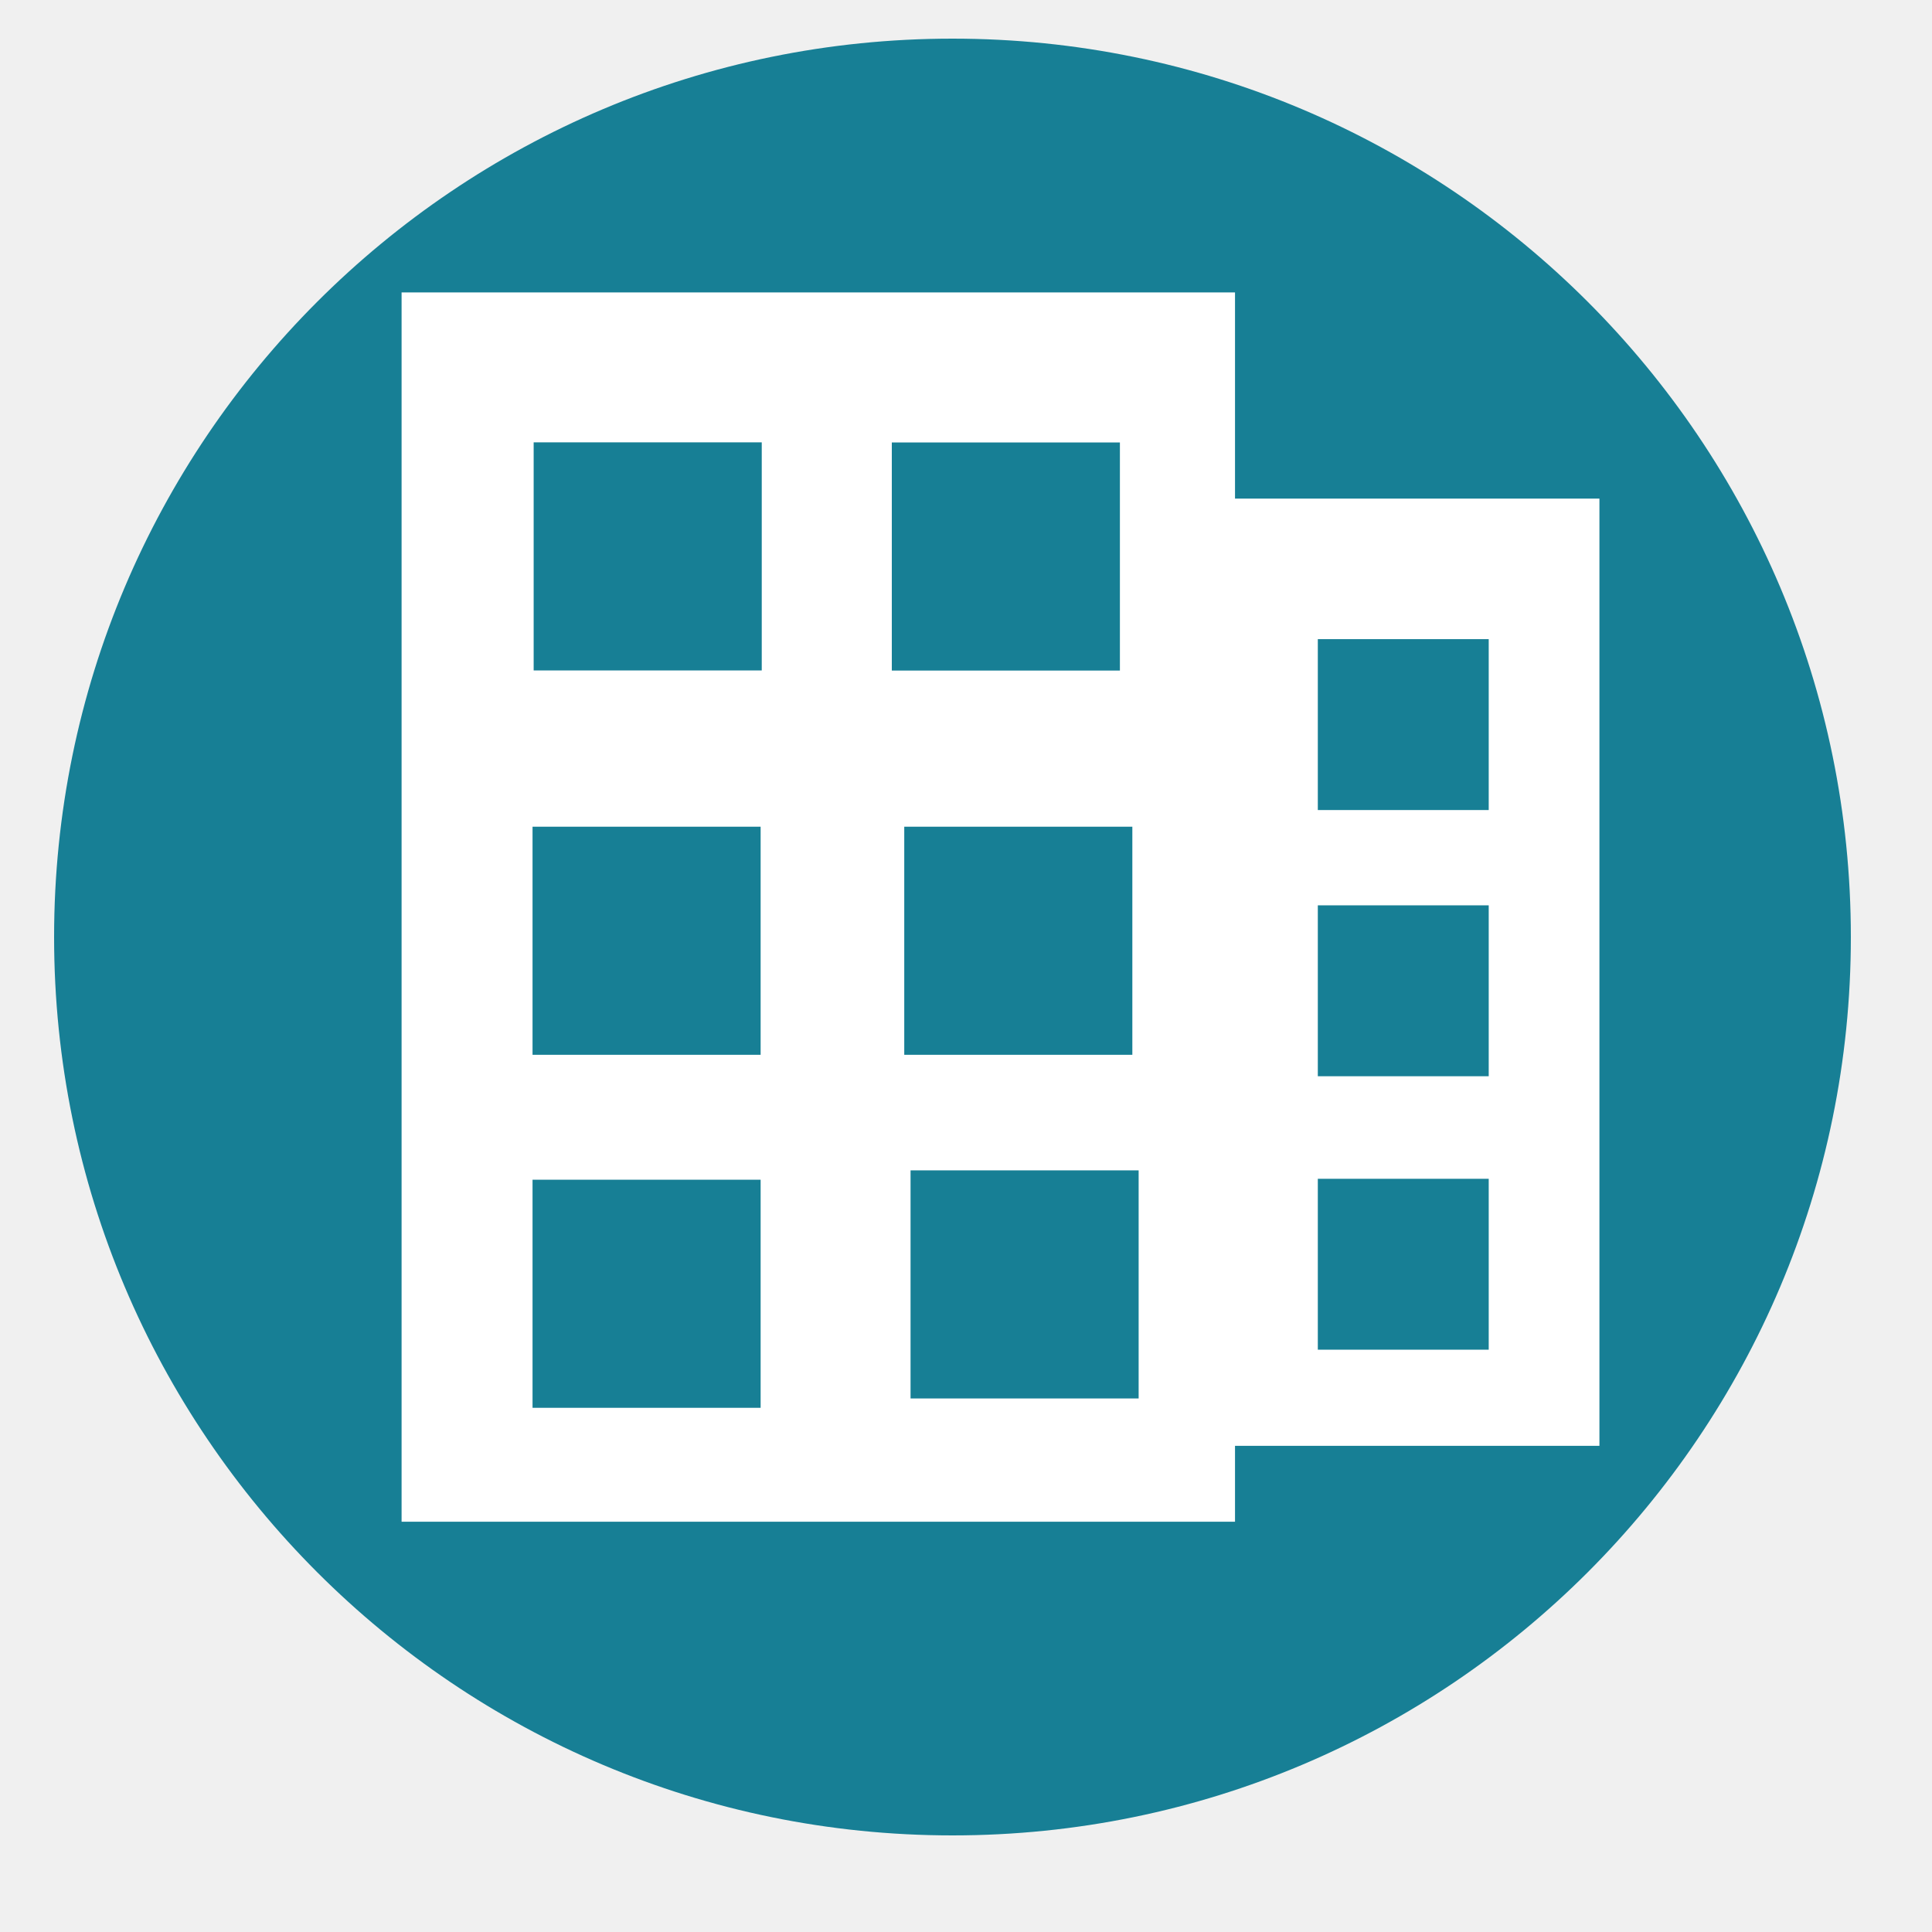
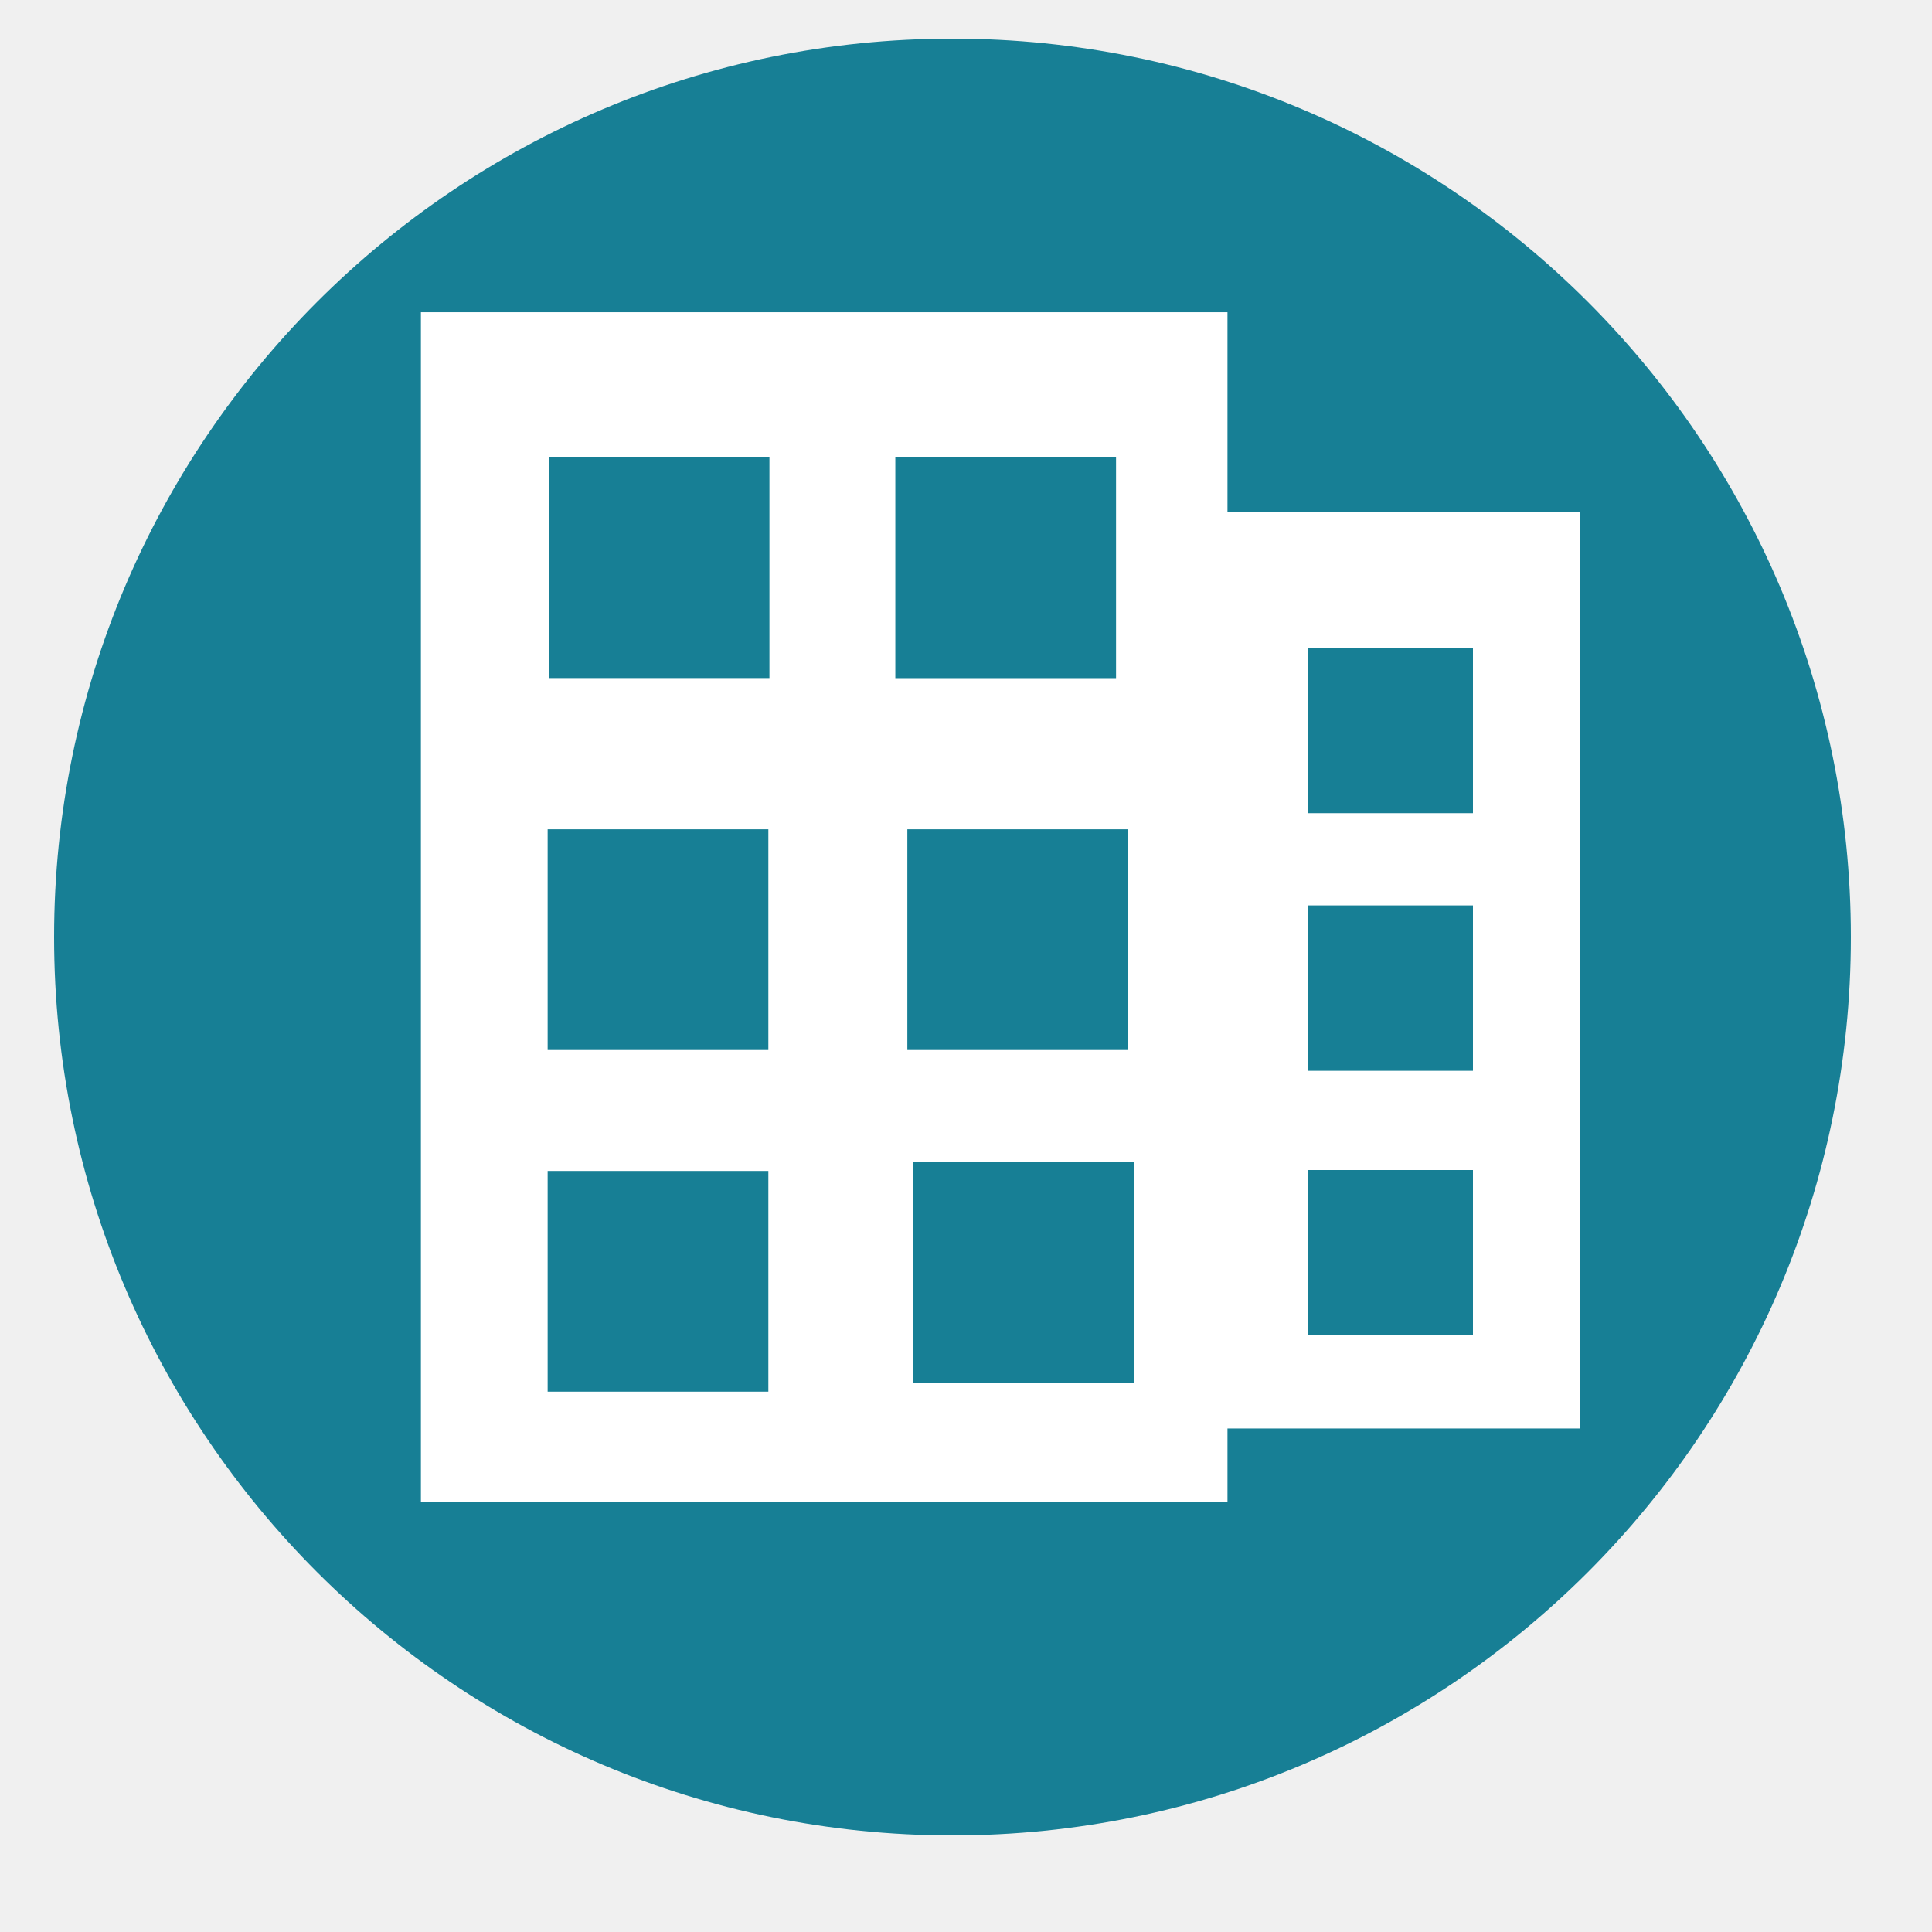
<svg xmlns="http://www.w3.org/2000/svg" id="Layer_1" data-name="Layer 1" viewBox="0 0 500 500">
  <defs>
    <style>.cls-1{fill:#177f95;}.cls-2{fill:#fff;}</style>
  </defs>
  <circle class="cls-1" cx="246.5" cy="242.5" r="232.5" />
-   <rect class="cls-2" x="270.83" y="129.04" width="143.1" height="245.14" />
-   <rect class="cls-1" x="341.05" y="165.41" width="44.23" height="44.23" />
-   <rect class="cls-1" x="341.05" y="234.3" width="44.23" height="44.23" />
-   <rect class="cls-1" x="341.05" y="305.07" width="44.23" height="44.23" />
-   <rect class="cls-2" x="103.93" y="75.68" width="215.69" height="318.14" />
-   <rect class="cls-1" x="138.11" y="114.48" width="59.03" height="59.03" />
-   <rect class="cls-1" x="230.8" y="114.51" width="59.03" height="59.03" />
-   <rect class="cls-1" x="137.82" y="213.95" width="59.03" height="59.03" />
-   <rect class="cls-1" x="234.02" y="213.95" width="59.03" height="59.03" />
-   <rect class="cls-1" x="137.82" y="305.31" width="59.03" height="59.03" />
-   <rect class="cls-1" x="235.65" y="302.89" width="59.03" height="59.03" />
+   <rect class="cls-2" x="270.45" y="132.45" width="138.48" height="237.24" />
+   <rect class="cls-1" x="338.4" y="167.65" width="42.8" height="42.8" />
+   <rect class="cls-1" x="338.4" y="234.32" width="42.8" height="42.8" />
+   <rect class="cls-1" x="338.4" y="302.8" width="42.8" height="42.8" />
+   <rect class="cls-2" x="108.93" y="80.81" width="208.74" height="307.88" />
+   <rect class="cls-1" x="142.01" y="118.36" width="57.12" height="57.12" />
+   <rect class="cls-1" x="231.71" y="118.38" width="57.12" height="57.12" />
+   <rect class="cls-1" x="141.73" y="214.62" width="57.12" height="57.12" />
+   <rect class="cls-1" x="234.82" y="214.62" width="57.12" height="57.12" />
+   <rect class="cls-1" x="141.73" y="303.04" width="57.12" height="57.12" />
+   <rect class="cls-1" x="236.4" y="300.69" width="57.12" height="57.12" />
</svg>
